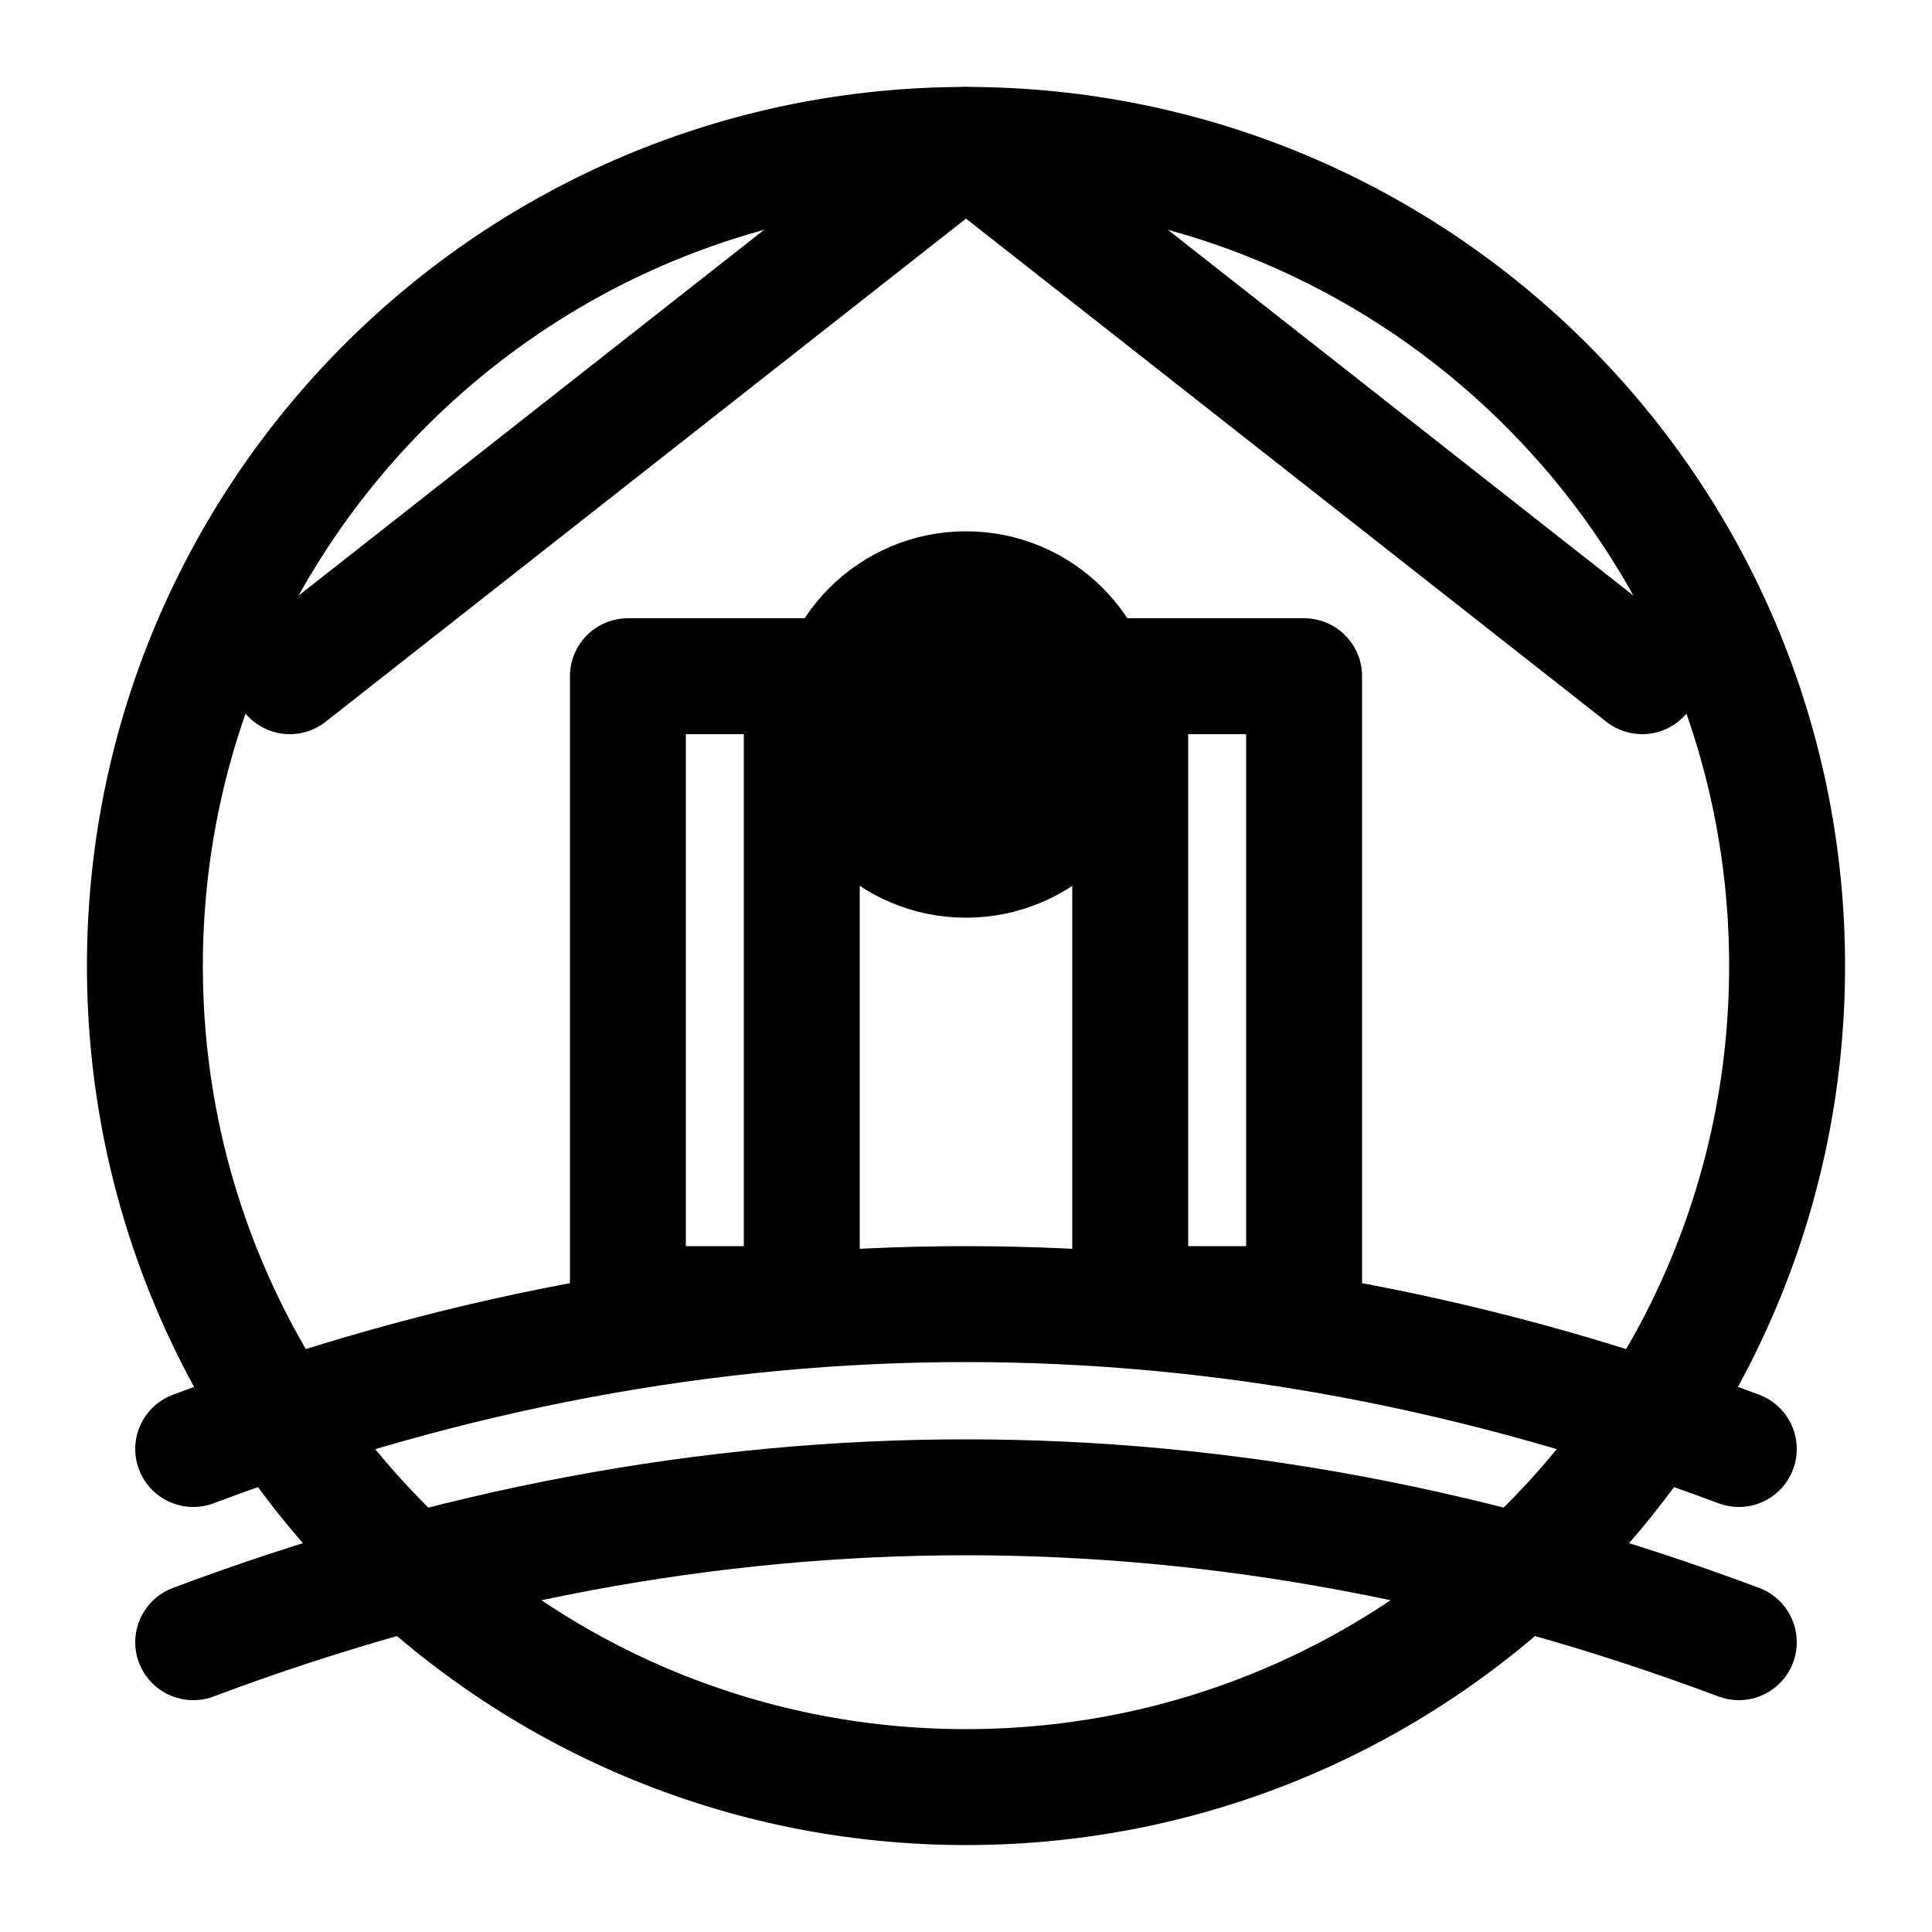
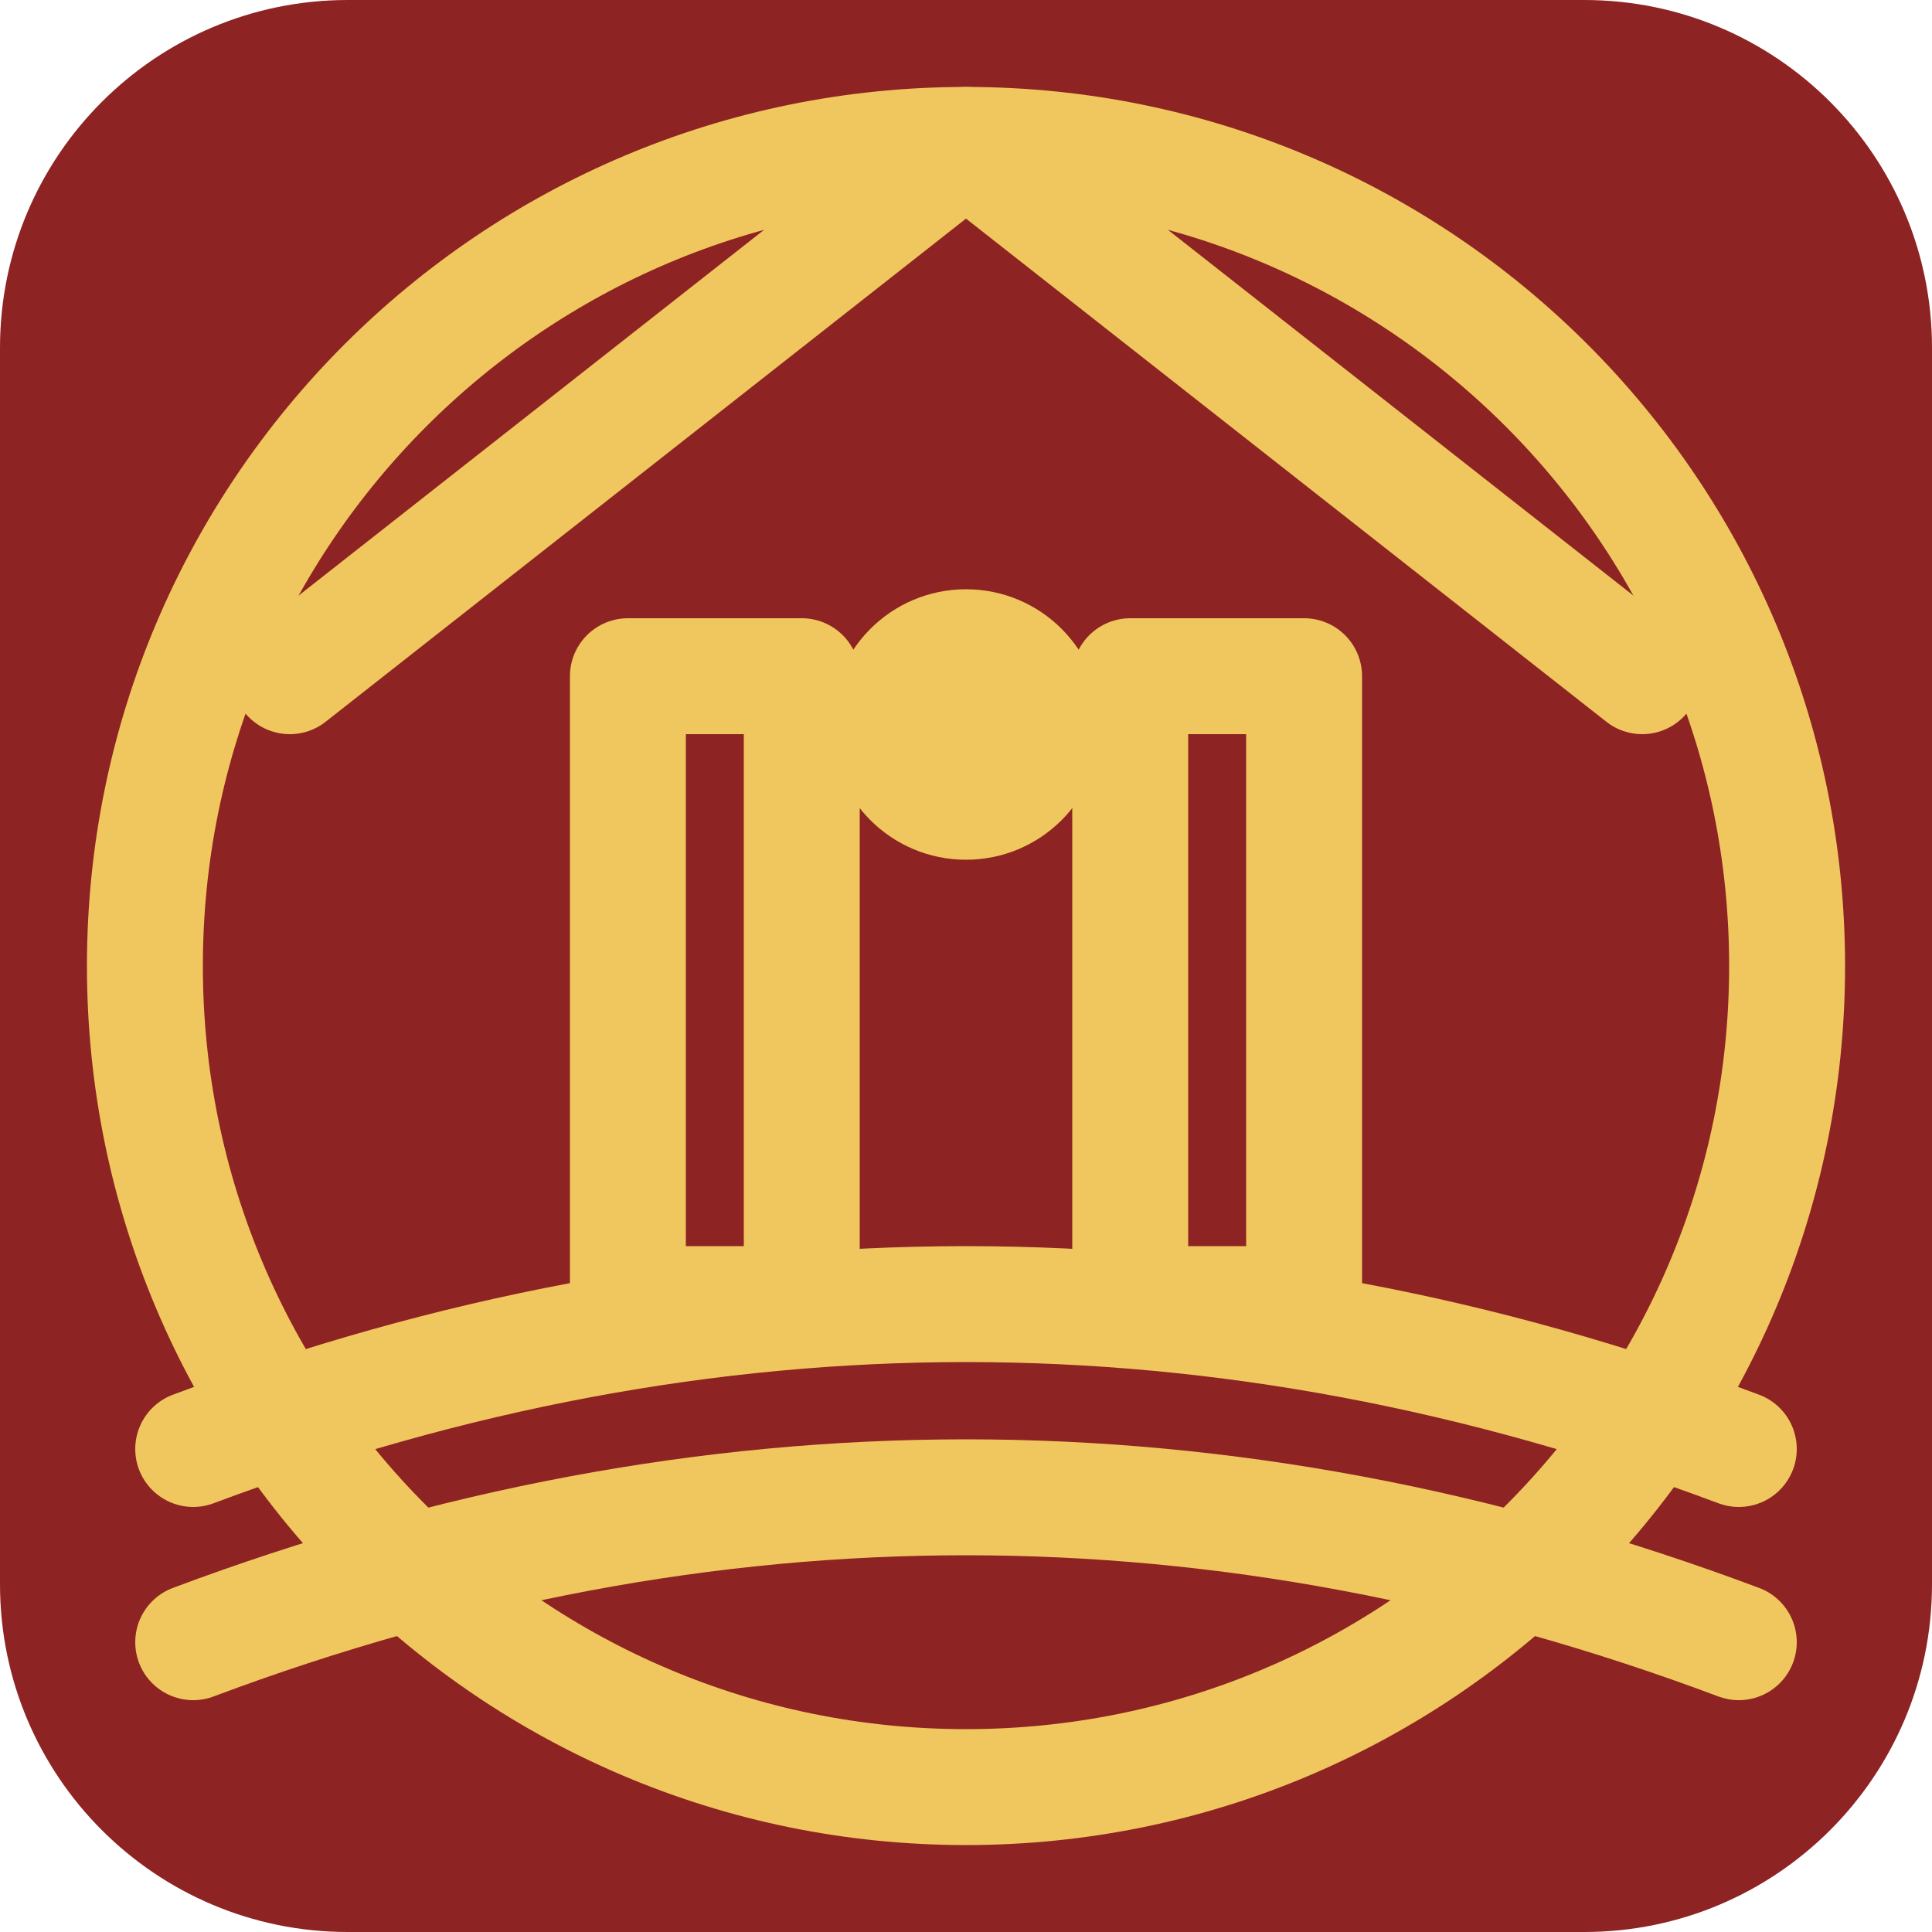
- <svg xmlns="http://www.w3.org/2000/svg" viewBox="0 0 200 200" fill="none" stroke="currentColor" stroke-width="12" stroke-linecap="round" stroke-linejoin="round">
-   <circle cx="100" cy="100" r="85" />
-   <path d="M 30 70 L 100 15 L 170 70" />
-   <rect x="65" y="70" width="18" height="65" />
-   <rect x="117" y="70" width="18" height="65" />
-   <path d="M 20 150 Q 100 120 180 150" />
-   <path d="M 20 170 Q 100 140 180 170" />
-   <circle cx="100" cy="75" r="14" fill="currentColor" />
+ <svg xmlns="http://www.w3.org/2000/svg" viewBox="0 0 200 200">
+   <rect width="200" height="200" rx="36" fill="#8E2323" />
+   <g stroke="#F0C75E" stroke-width="12" fill="none" stroke-linecap="round" stroke-linejoin="round">
+     <circle cx="100" cy="100" r="85" />
+     <path d="M 30 70 L 100 15 L 170 70" />
+     <rect x="65" y="70" width="18" height="65" />
+     <rect x="117" y="70" width="18" height="65" />
+     <path d="M 20 150 Q 100 120 180 150" />
+     <path d="M 20 170 Q 100 140 180 170" />
+   </g>
+   <circle cx="100" cy="75" r="14" fill="#F0C75E" />
</svg>
